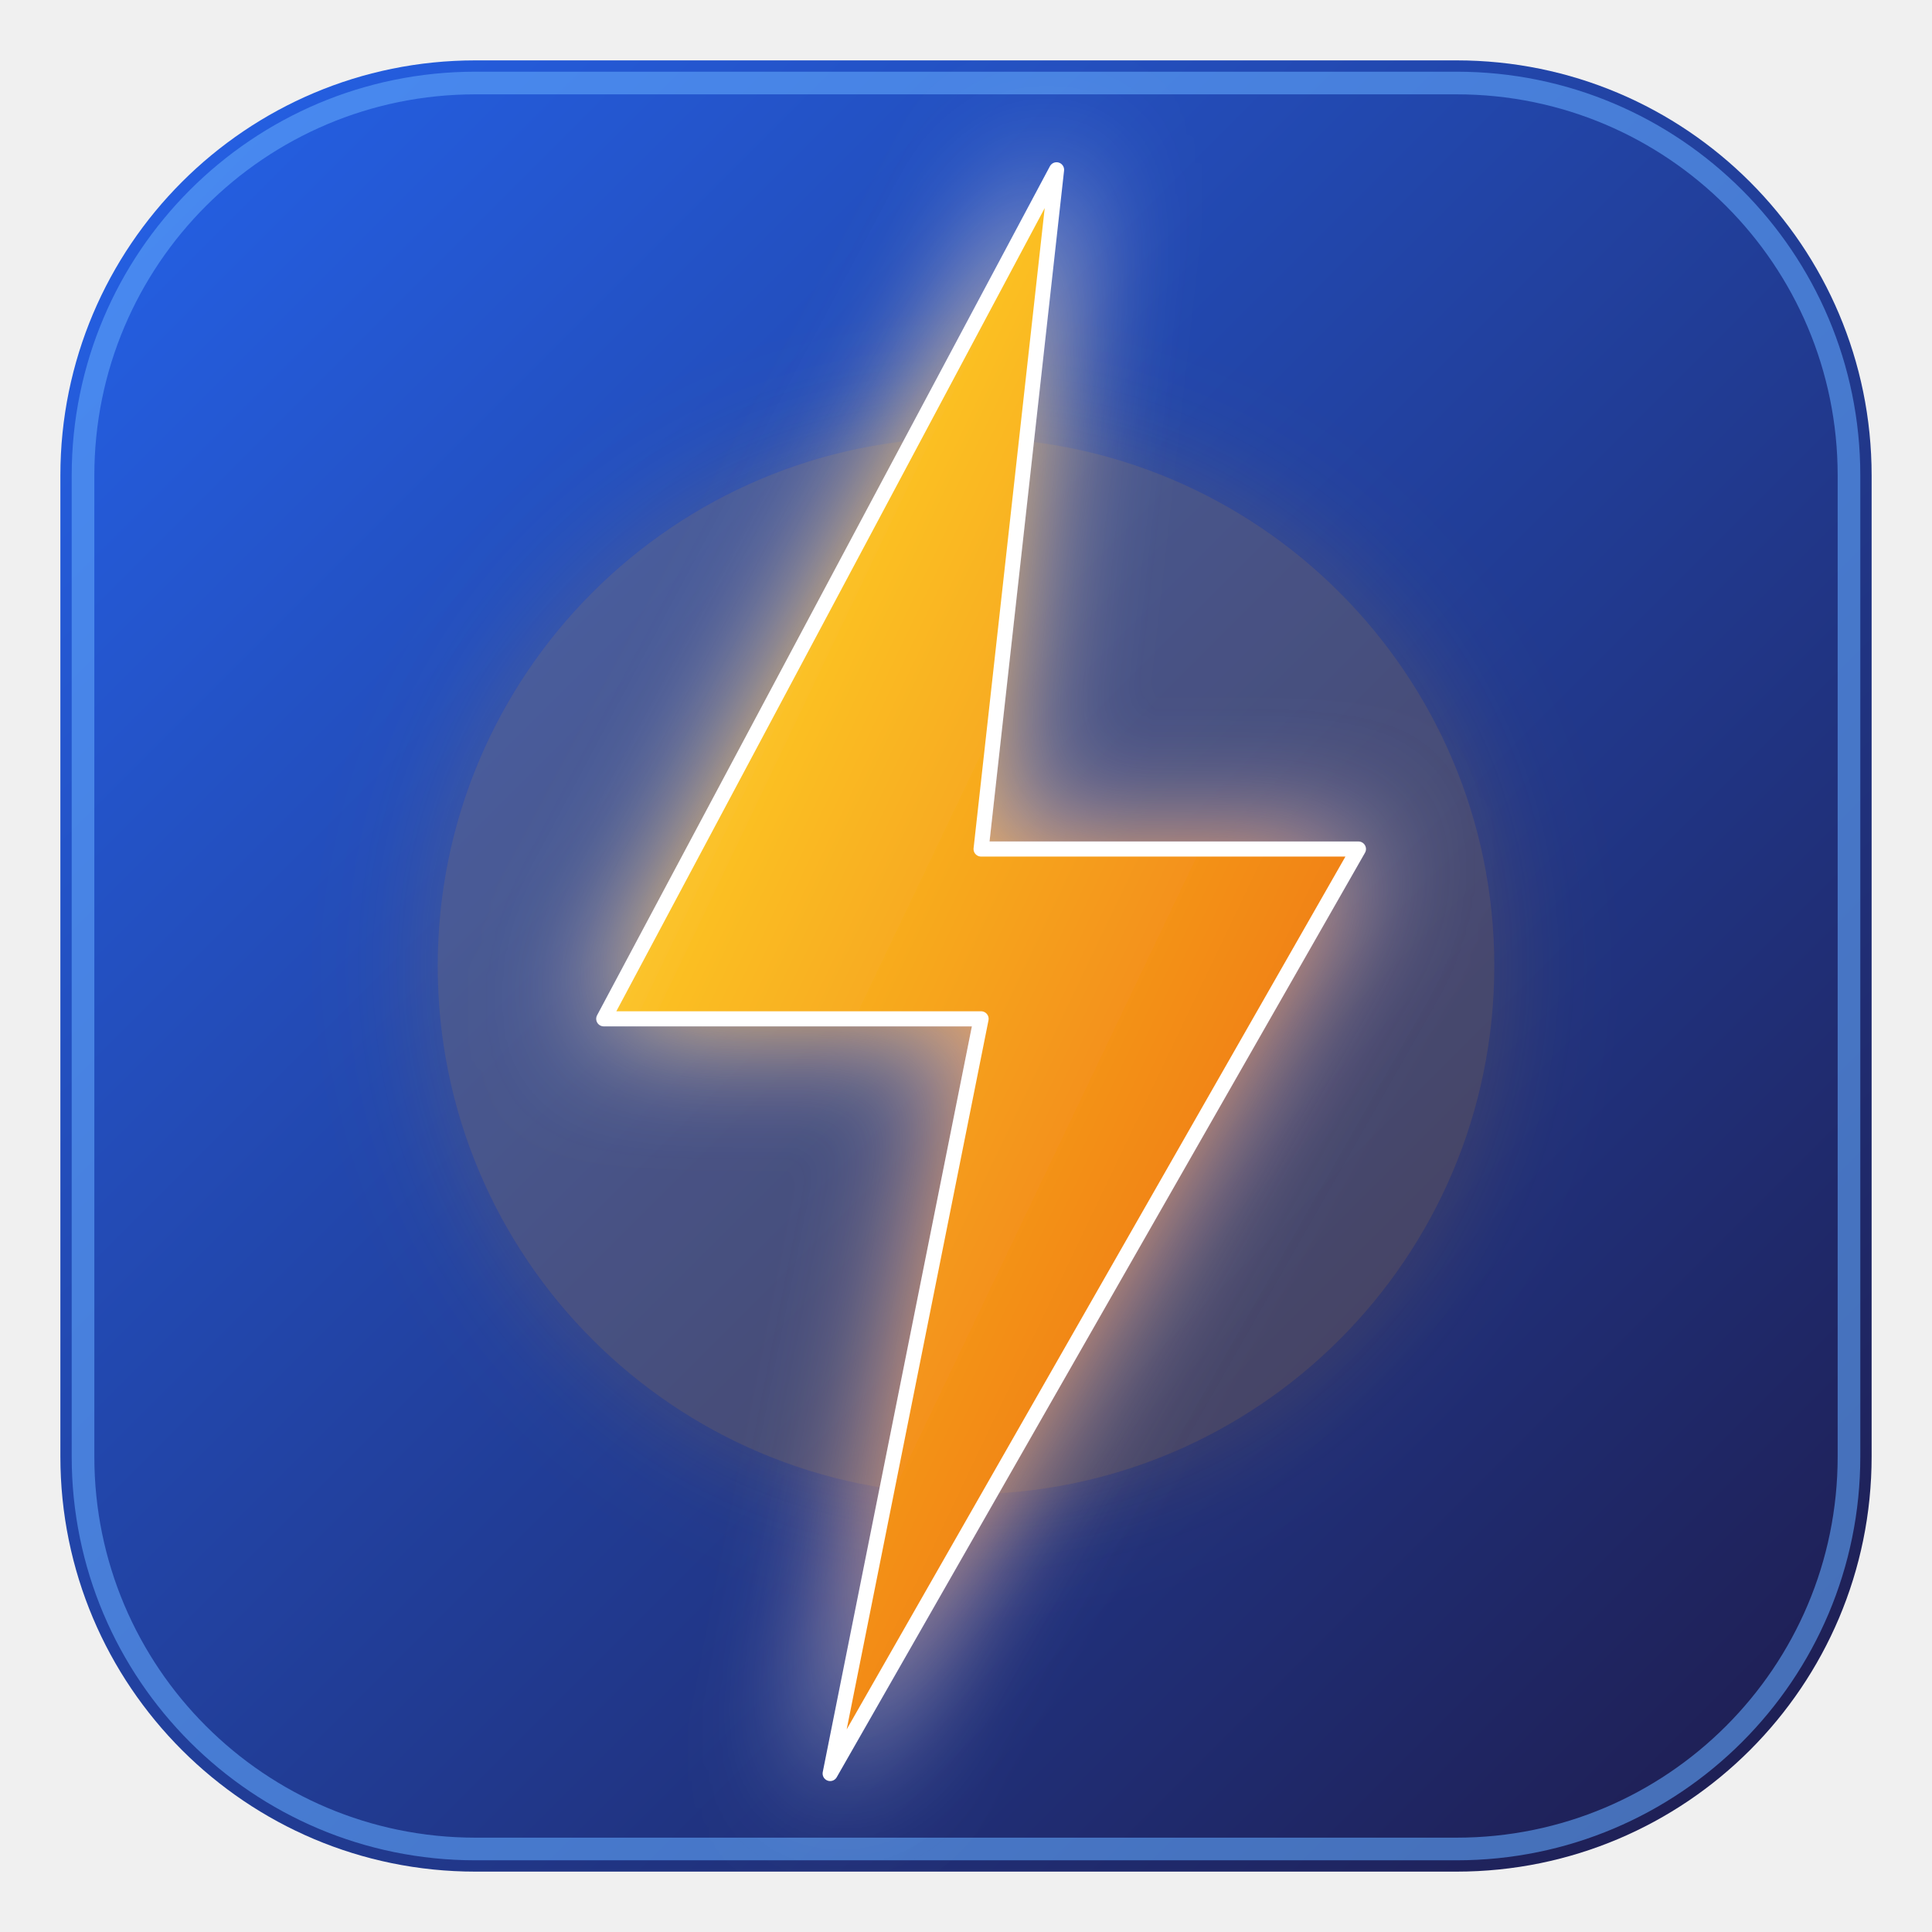
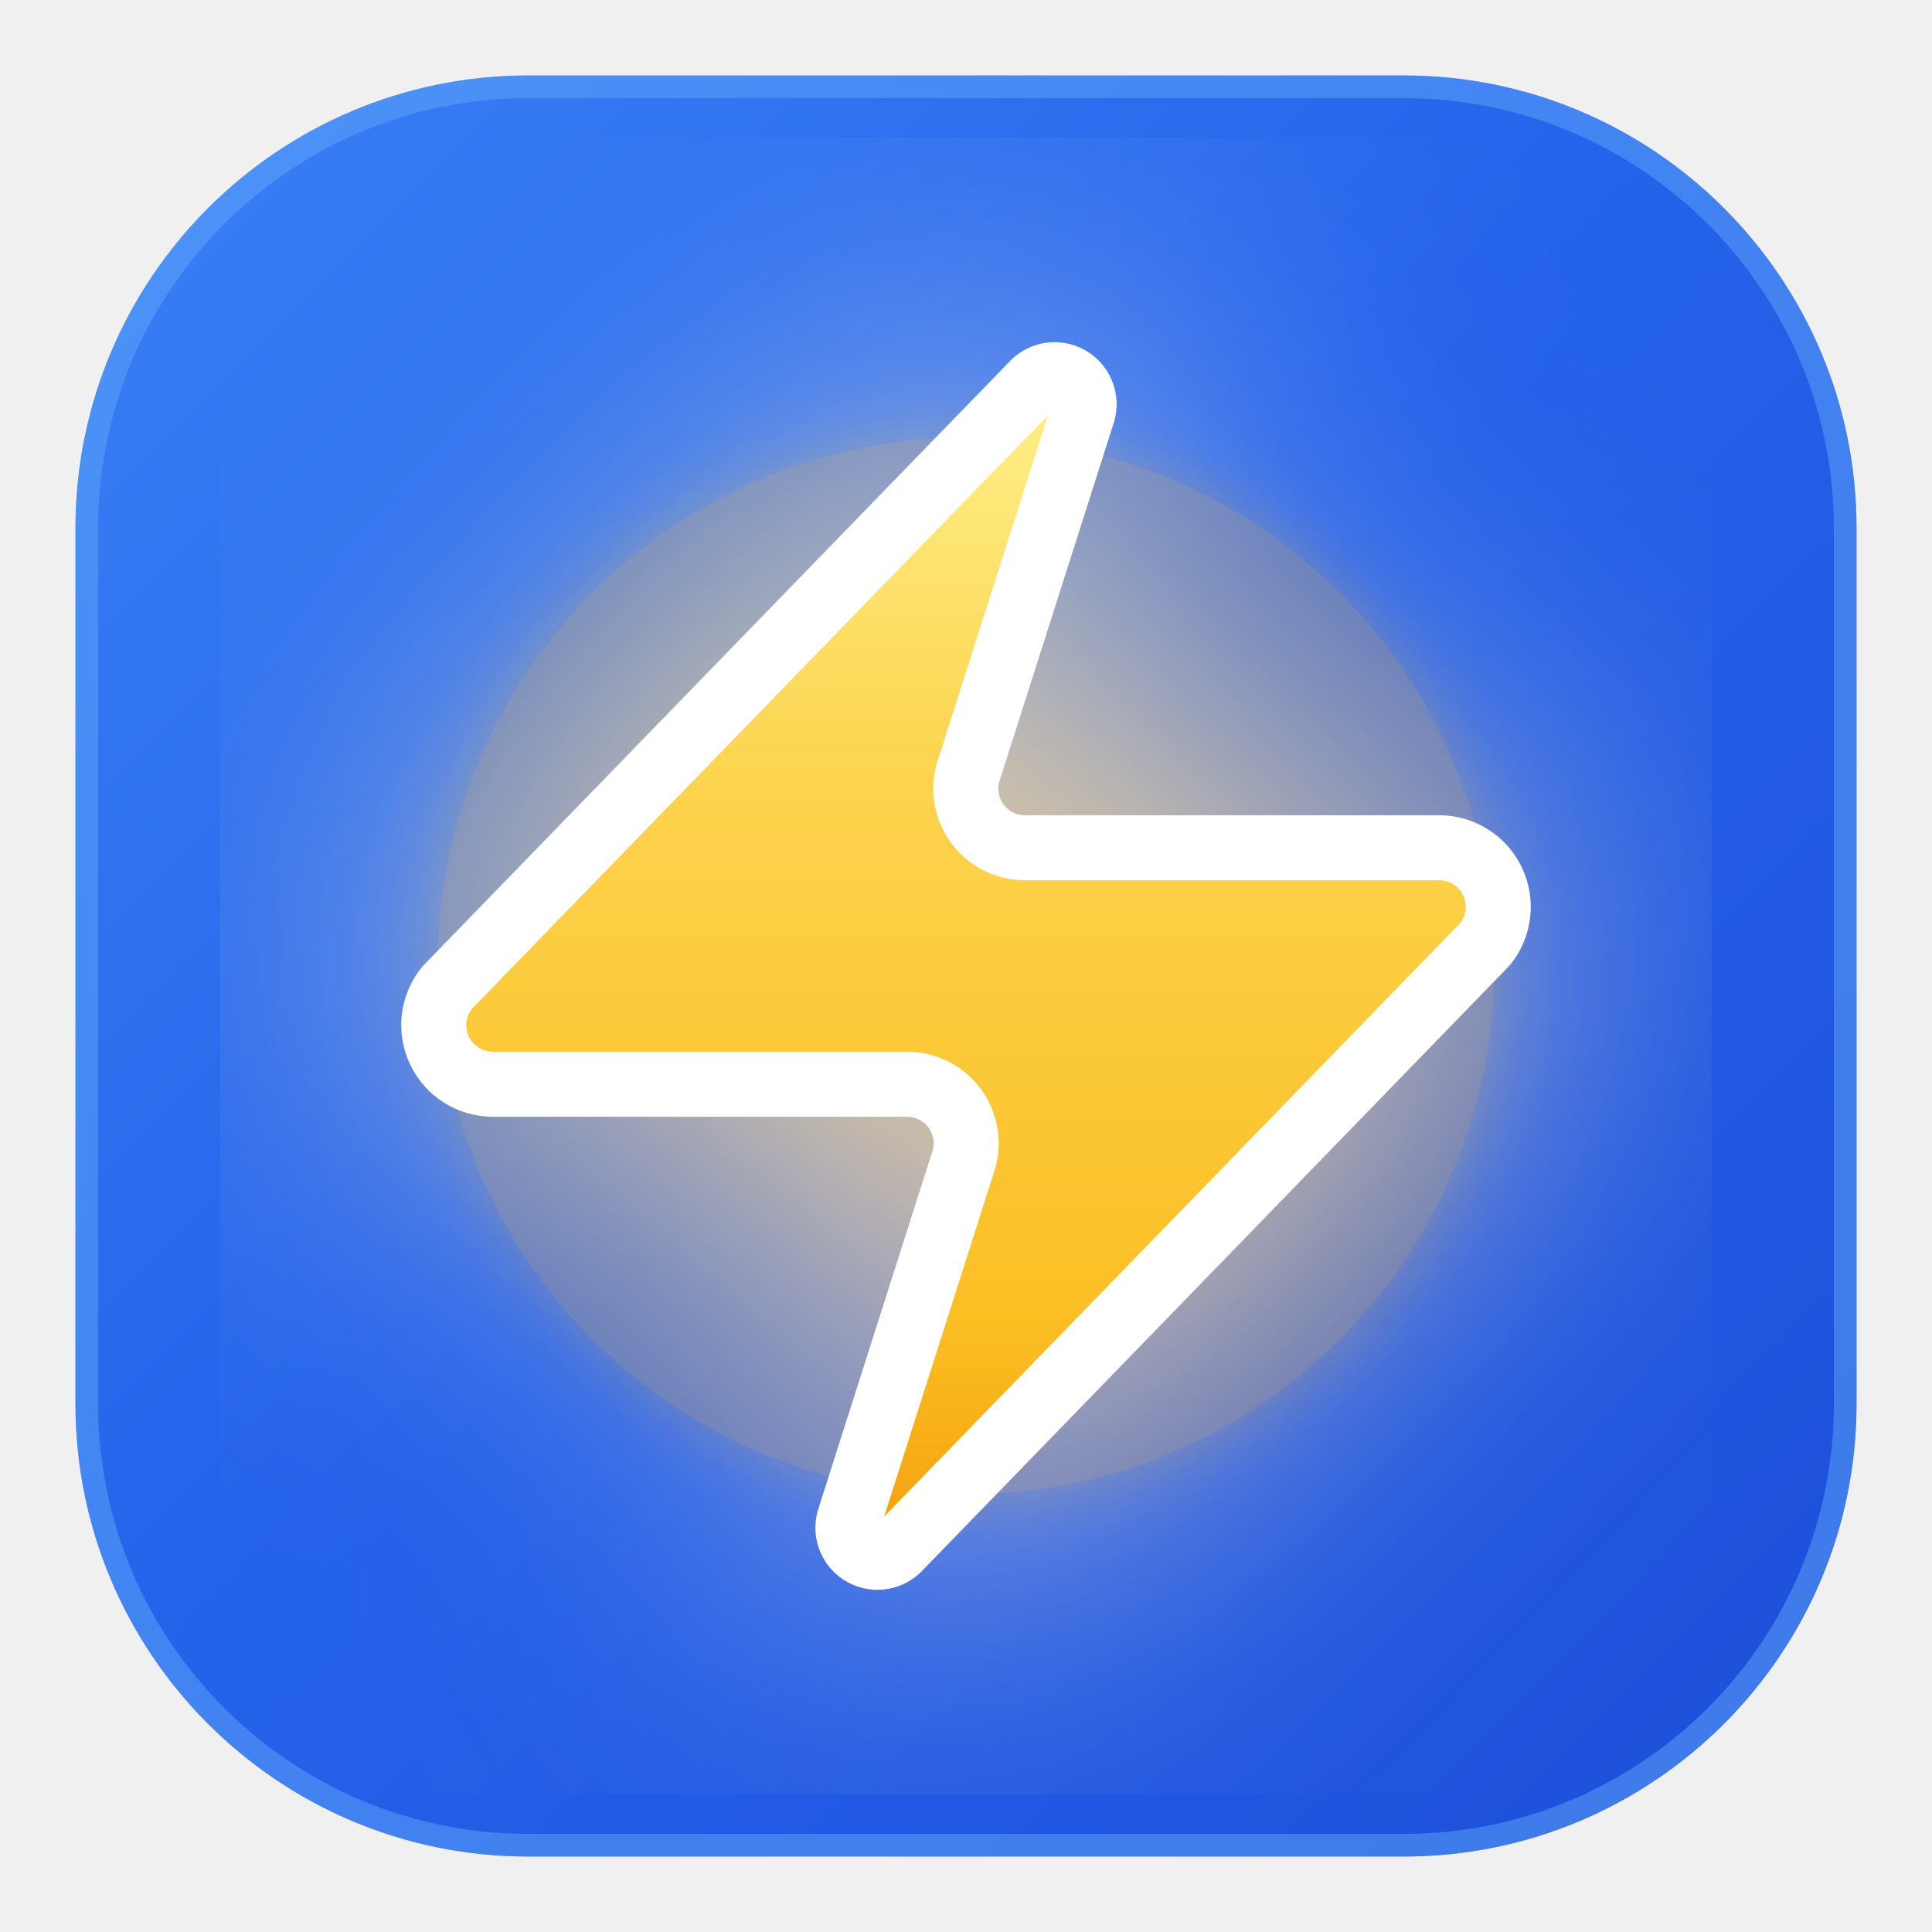
<svg xmlns="http://www.w3.org/2000/svg" viewBox="0 0 512 512" width="100%" height="100%">
  <defs>
-     <linearGradient id="bgGrad" x1="0%" y1="0%" x2="100%" y2="100%">
-       <stop offset="0%" stop-color="#2563eb" />
-       <stop offset="100%" stop-color="#1e1b4b" />
+     <linearGradient id="brandBg" x1="0%" y1="0%" x2="100%" y2="100%">
+       <stop offset="0%" stop-color="#3b82f6" />
+       <stop offset="45%" stop-color="#2563eb" />
+       <stop offset="100%" stop-color="#1d4ed8" />
    </linearGradient>
-     <linearGradient id="boltGrad" x1="0%" y1="0%" x2="100%" y2="100%">
+     <linearGradient id="zapGold" x1="0%" y1="0%" x2="0%" y2="100%">
      <stop offset="0%" stop-color="#fef08a" />
-       <stop offset="30%" stop-color="#fbbf24" />
-       <stop offset="100%" stop-color="#ea580c" />
+       <stop offset="35%" stop-color="#fcd34d" />
+       <stop offset="80%" stop-color="#fbbf24" />
+       <stop offset="100%" stop-color="#f59e0b" />
    </linearGradient>
-     <filter id="glow" x="-20%" y="-20%" width="140%" height="140%">
-       <feGaussianBlur stdDeviation="16" result="blur" />
+     <filter id="softGlow" x="-20%" y="-20%" width="140%" height="140%">
+       <feGaussianBlur stdDeviation="8" result="blur" />
      <feComposite in="SourceGraphic" in2="blur" operator="over" />
    </filter>
  </defs>
-   <rect x="16" y="16" width="480" height="480" rx="110" fill="url(#bgGrad)" />
-   <rect x="22" y="22" width="468" height="468" rx="104" fill="none" stroke="#60a5fa" stroke-width="6" opacity="0.6" />
-   <circle cx="256" cy="256" r="140" fill="#f59e0b" opacity="0.18" filter="url(#glow)" />
-   <path d="M280 45 L160 270 L260 270 L220 470 L360 225 L260 225 Z" fill="url(#boltGrad)" filter="url(#glow)" stroke="#ffffff" stroke-width="4" stroke-linejoin="round" />
+   <rect x="20" y="20" width="472" height="472" rx="120" ry="120" fill="url(#brandBg)" />
+   <rect x="23" y="23" width="466" height="466" rx="117" ry="117" fill="none" stroke="#60a5fa" stroke-width="6" opacity="0.5" />
+   <circle cx="256" cy="256" r="140" fill="#f59e0b" opacity="0.22" filter="url(#softGlow)" />
+   <g transform="translate(68, 68) scale(15.66667)">
+     <path d="M4 14a1 1 0 0 1-.78-1.63l9.9-10.2a.5.5 0 0 1 .86.46l-1.92 6.02A1 1 0 0 0 13 10h7a1 1 0 0 1 .78 1.63l-9.9 10.2a.5.5 0 0 1-.86-.46l1.92-6.02A1 1 0 0 0 11 14z" fill="url(#zapGold)" stroke="#ffffff" stroke-width="1.1" stroke-linejoin="round" stroke-linecap="round" filter="url(#softGlow)" />
+   </g>
</svg>
